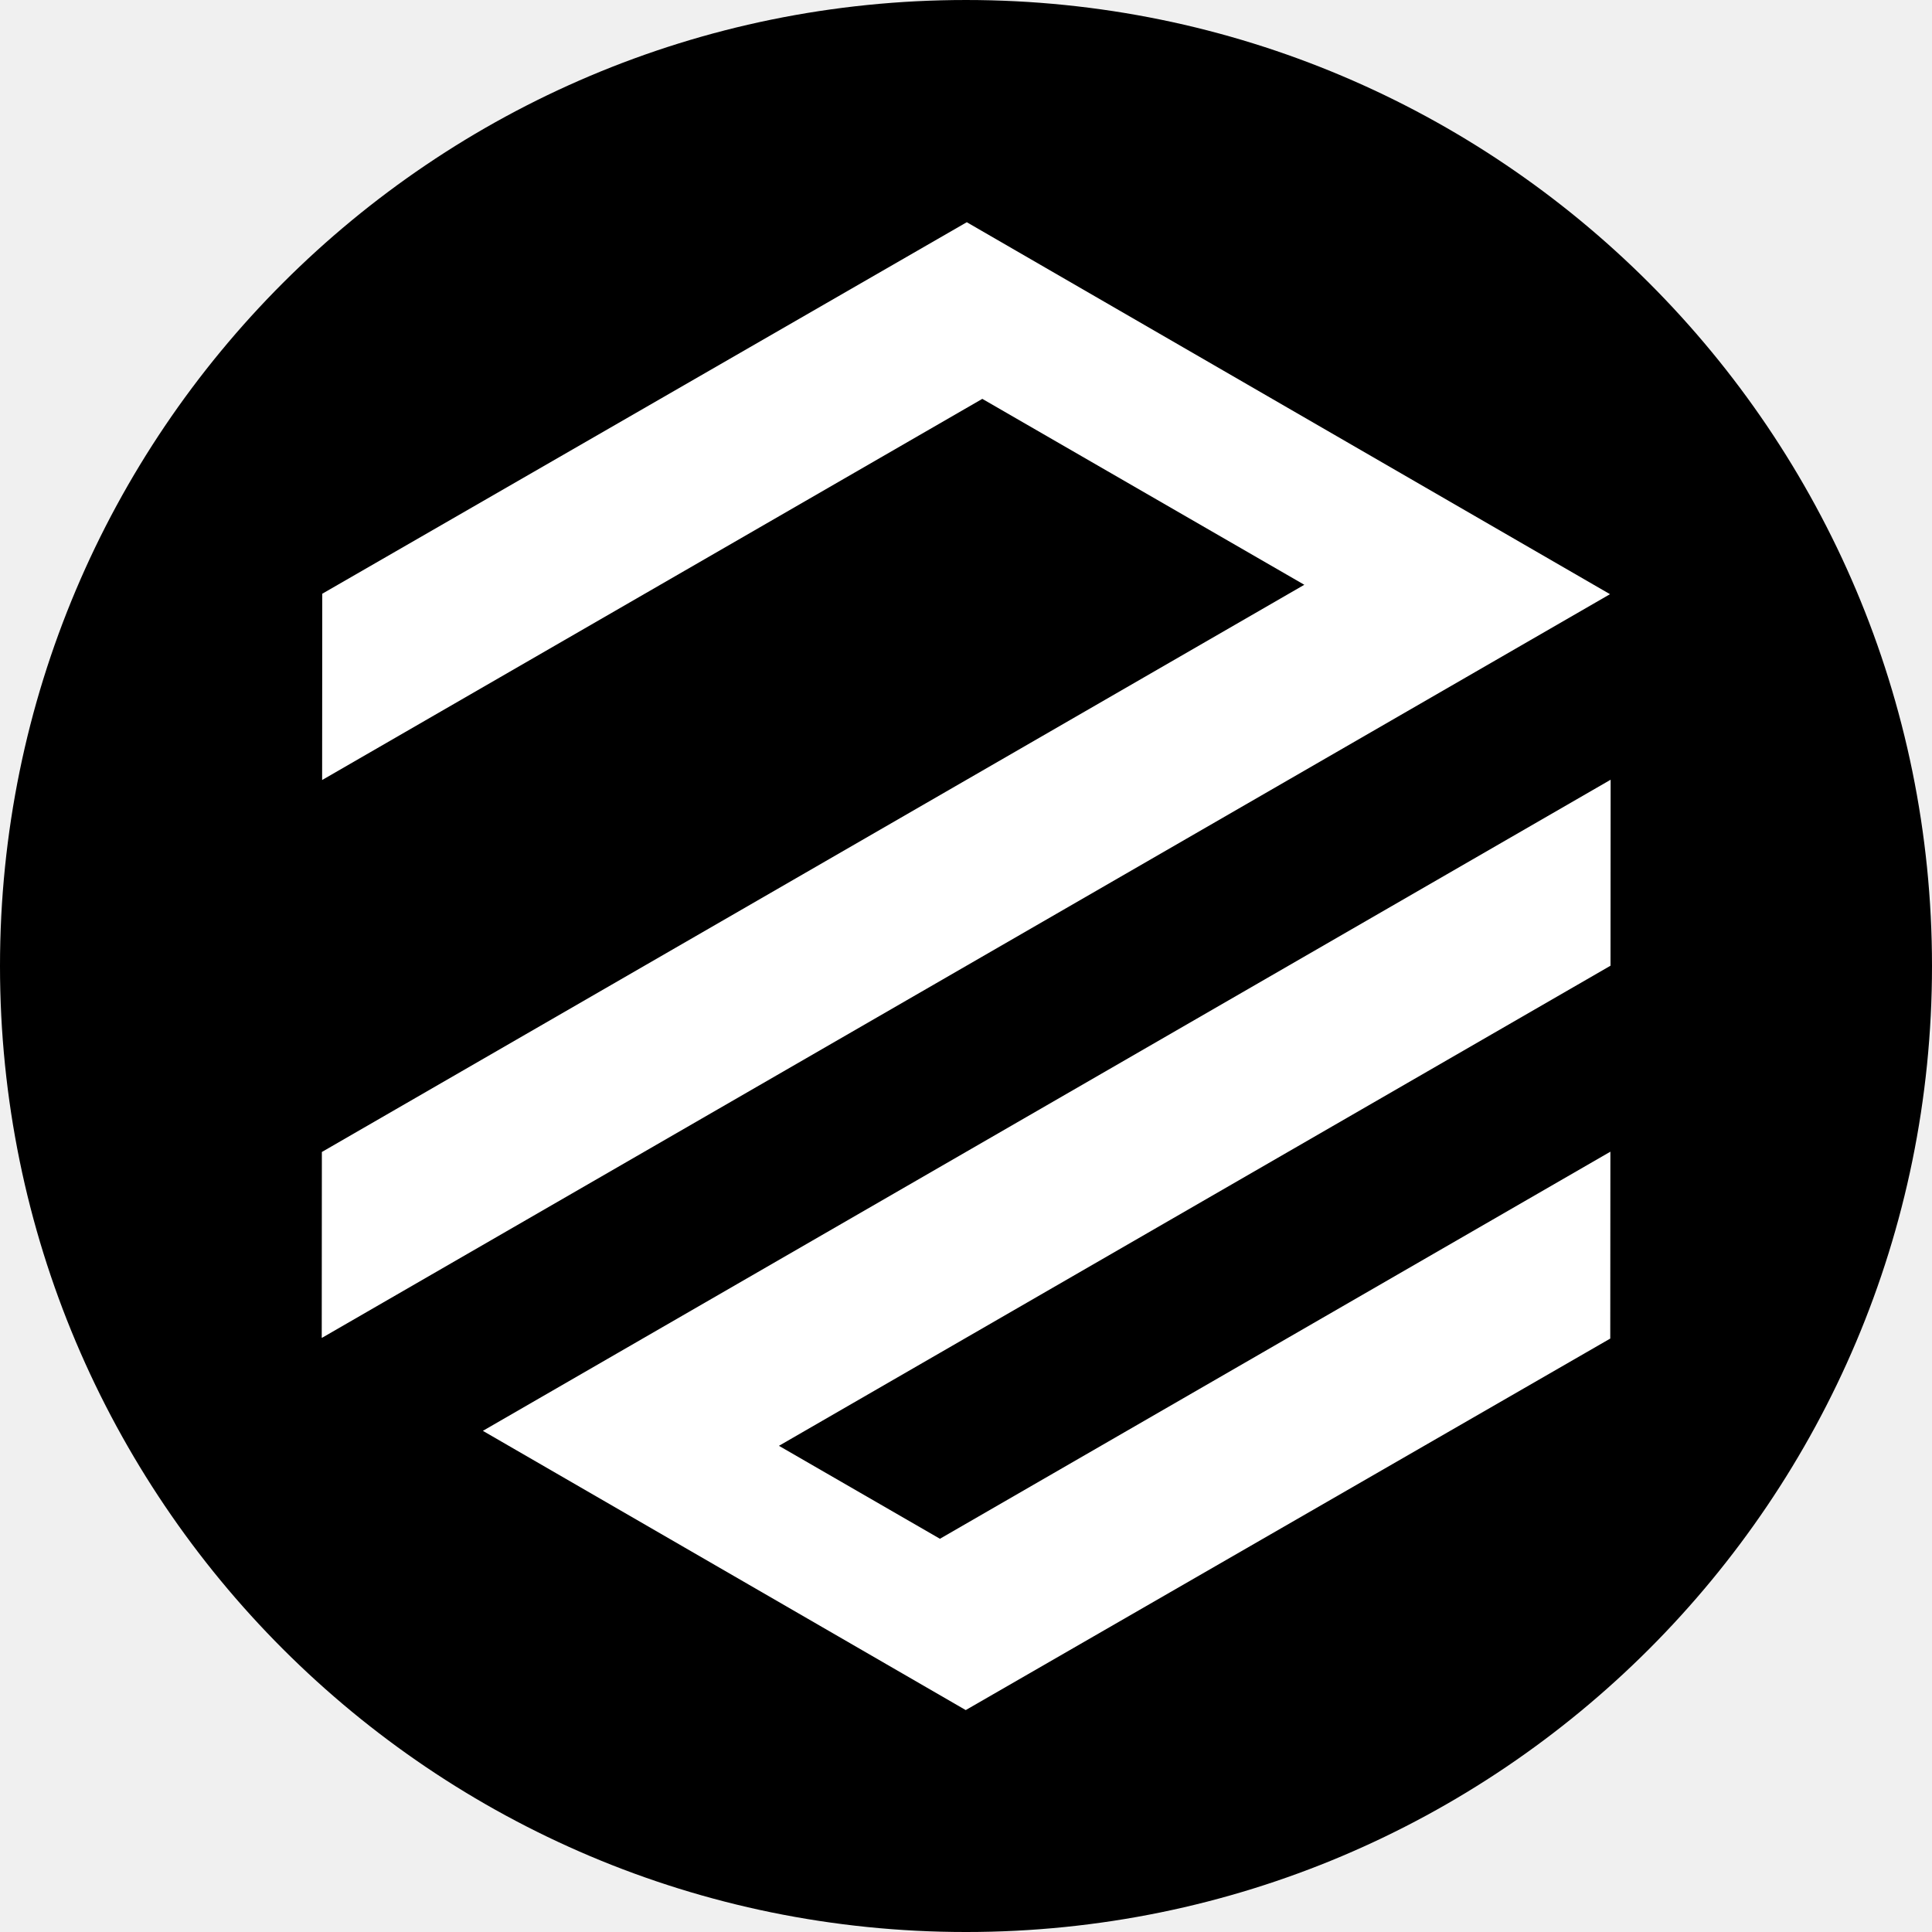
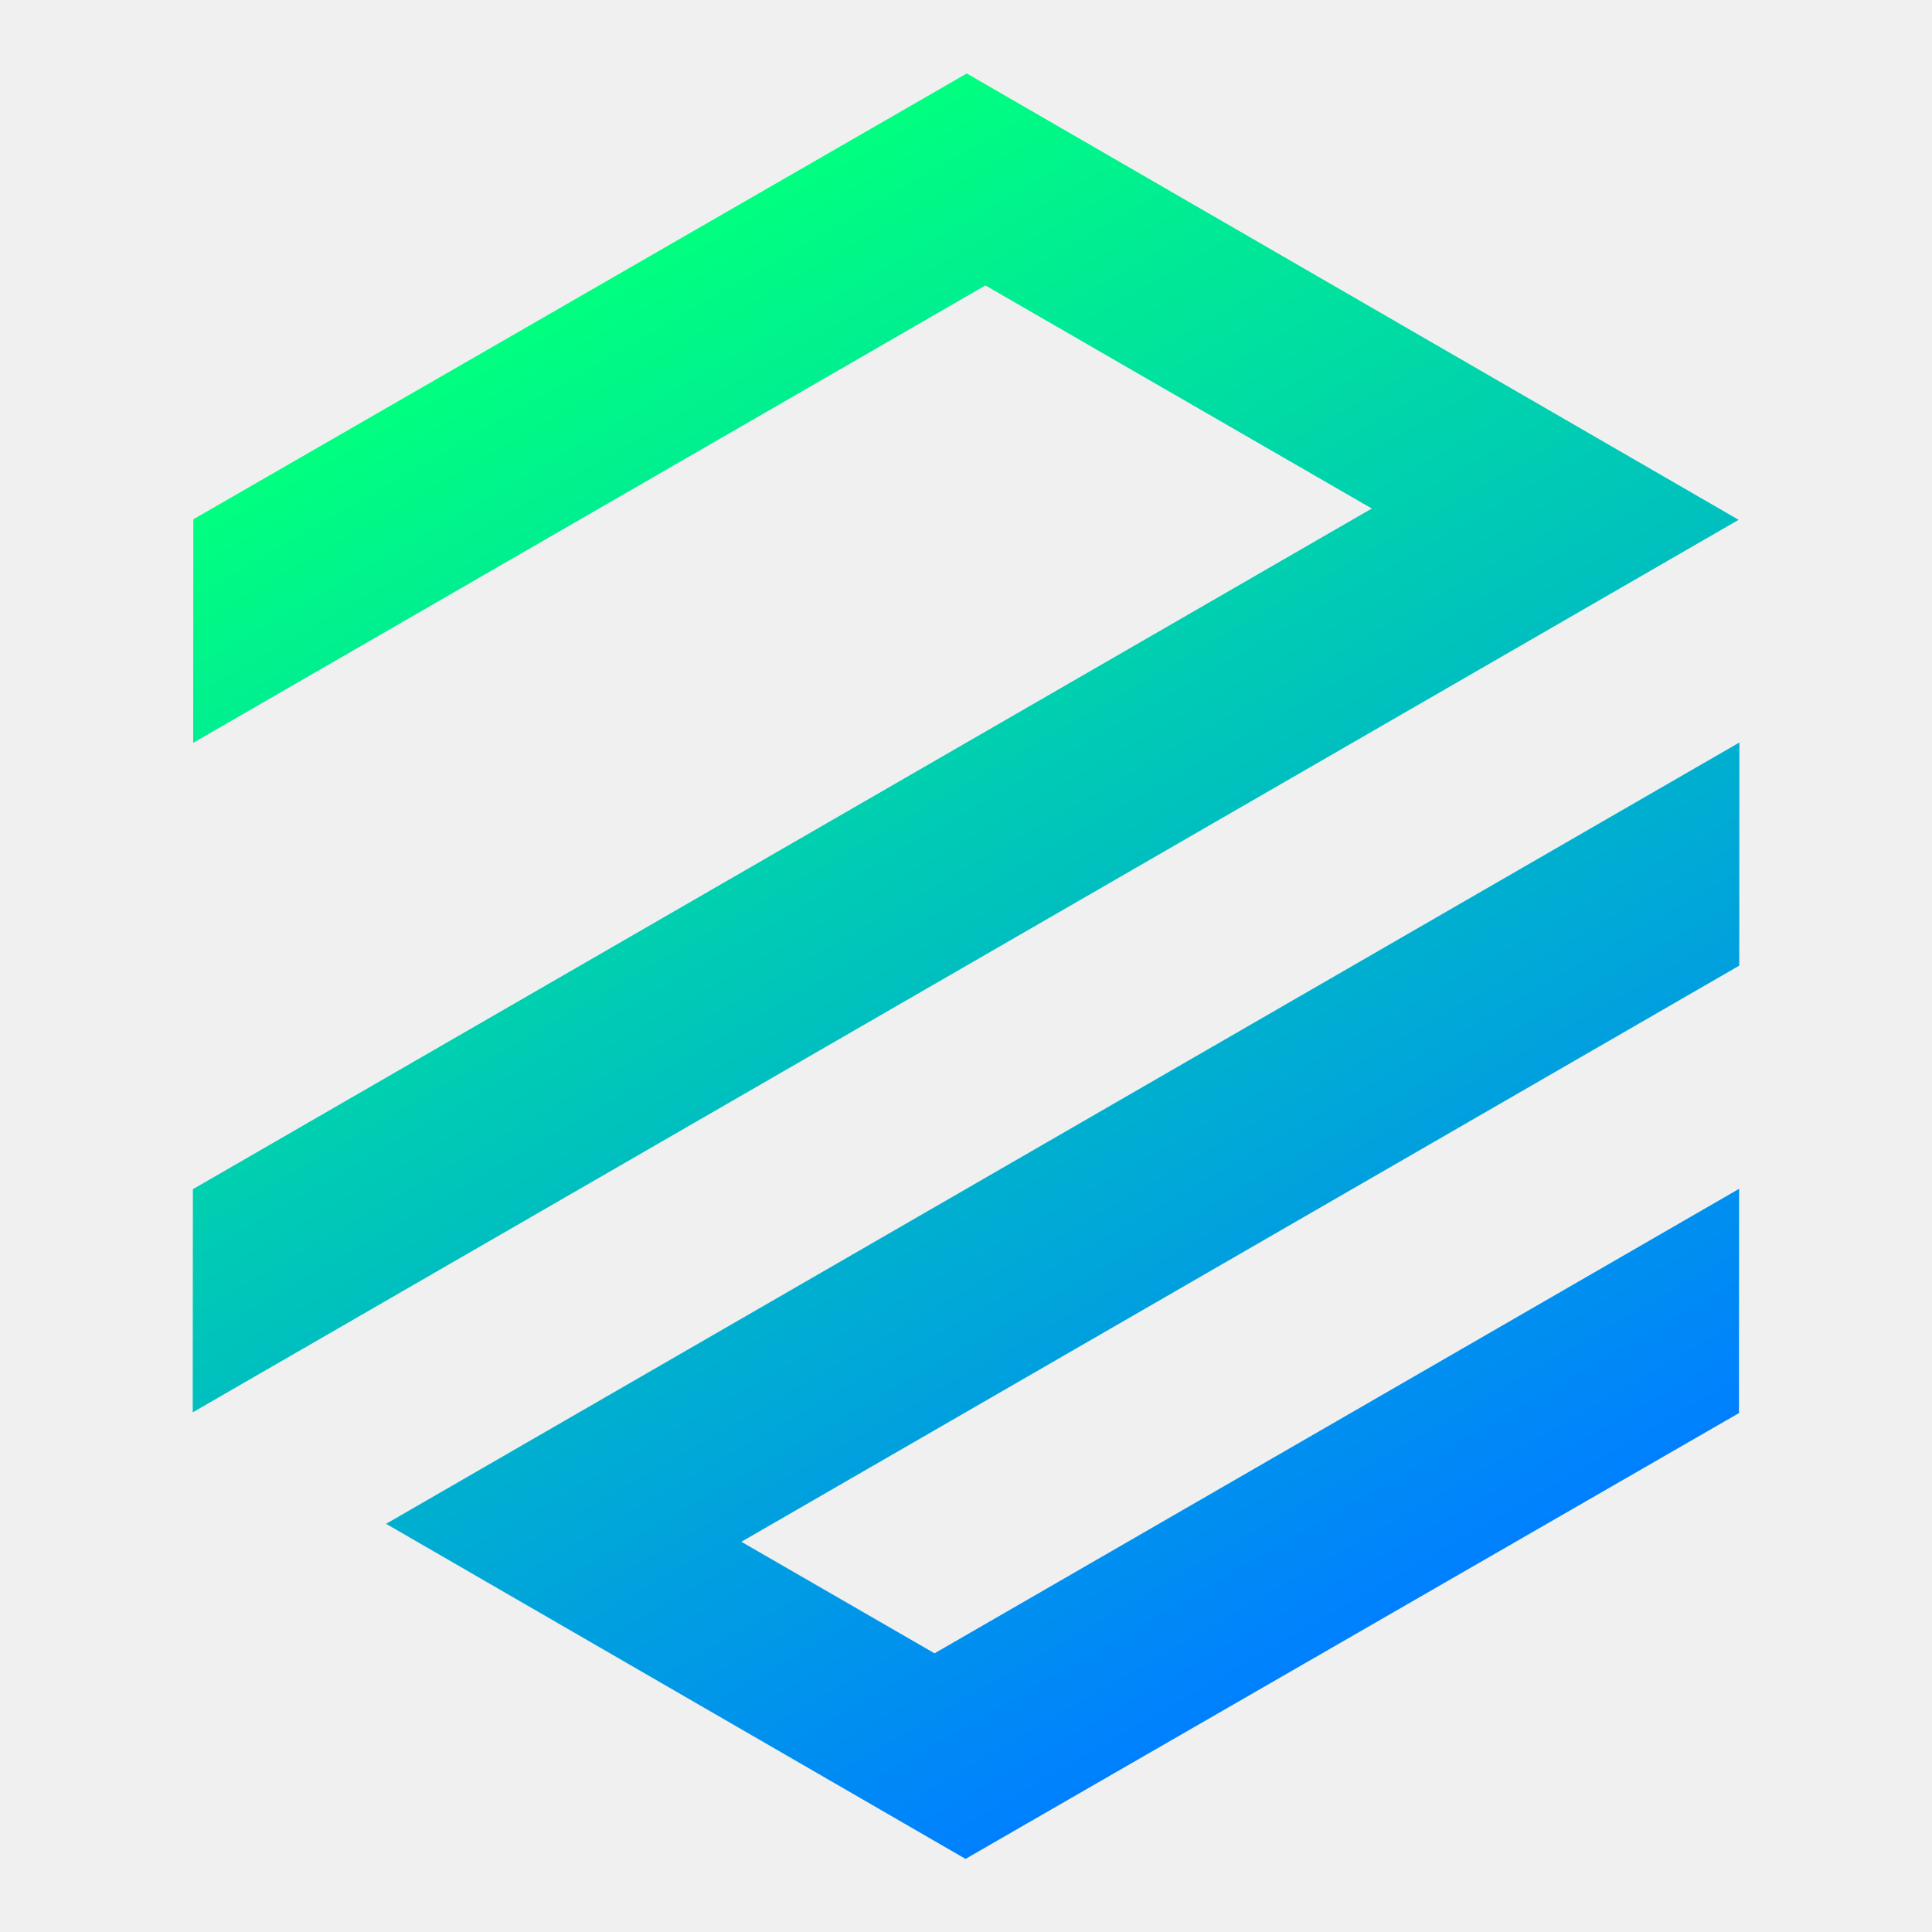
- <svg xmlns="http://www.w3.org/2000/svg" width="1200" height="1200" viewBox="0 0 317.5 317.5" version="1.1" id="svg1">
+ <svg xmlns="http://www.w3.org/2000/svg" xmlns:xlink="http://www.w3.org/1999/xlink" width="1000" height="1000" viewBox="0 0 264.583 264.583" version="1.1" id="svg1">
  <defs id="defs1">
-     <linearGradient id="swatch8">
-       <stop style="stop-color:#00ff80;stop-opacity:1;" offset="0" id="stop8" />
-       <stop style="stop-color:#0080ff;stop-opacity:1;" offset="1" id="stop9" />
+     <linearGradient id="linearGradient1">
+       <stop style="stop-color:#00ff80;stop-opacity:1;" offset="0" id="stop1" />
+       <stop style="stop-color:#0080ff;stop-opacity:1;" offset="1" id="stop2" />
    </linearGradient>
+     <linearGradient xlink:href="#linearGradient1" id="linearGradient2" x1="224.358" y1="73.057" x2="330.266" y2="256.495" gradientUnits="userSpaceOnUse" />
  </defs>
  <g id="layer1" transform="translate(-145.0112,-32.46067)">
-     <circle style="fill:#000000;fill-opacity:1;stroke-width:0.318" id="path8" cx="303.761" cy="191.211" r="158.75" />
-     <path id="path4" style="fill:#ffffff;stroke-width:0.265;fill-opacity:1" d="m 197.97,130.034 -0.021,30.613 108.492,-62.638 0.007,-0.004 0.007,0.012 52.903,30.544 -26.452,15.272 -26.464,15.28 1.8e-4,-7e-4 -108.536,62.663 -0.021,30.514 0.043,0.025 L 409.594,130.108 303.889,68.98 Z m 26.395,137.568 79.353,45.889 105.919,-61.054 0.021,-30.711 -110.183,63.614 -0.003,-0.005 -26.452,-15.272 26.458,-15.276 110.2,-63.624 0.021,-30.564 z" />
+     <path id="path4" style="stroke-width:0.265;fill:url(#linearGradient2);fill-opacity:1" d="m 171.489,103.575 -0.021,30.613 108.492,-62.638 0.007,-0.004 0.007,0.012 52.903,30.544 -26.452,15.272 -26.464,15.28 1.8e-4,-7e-4 -108.536,62.663 -0.021,30.514 0.043,0.025 211.666,-122.206 -105.705,-61.127 z m 26.395,137.568 79.353,45.889 105.919,-61.054 0.021,-30.711 -110.183,63.614 -0.003,-0.005 -26.452,-15.272 26.458,-15.276 110.2,-63.624 0.021,-30.564 z" />
  </g>
</svg>
